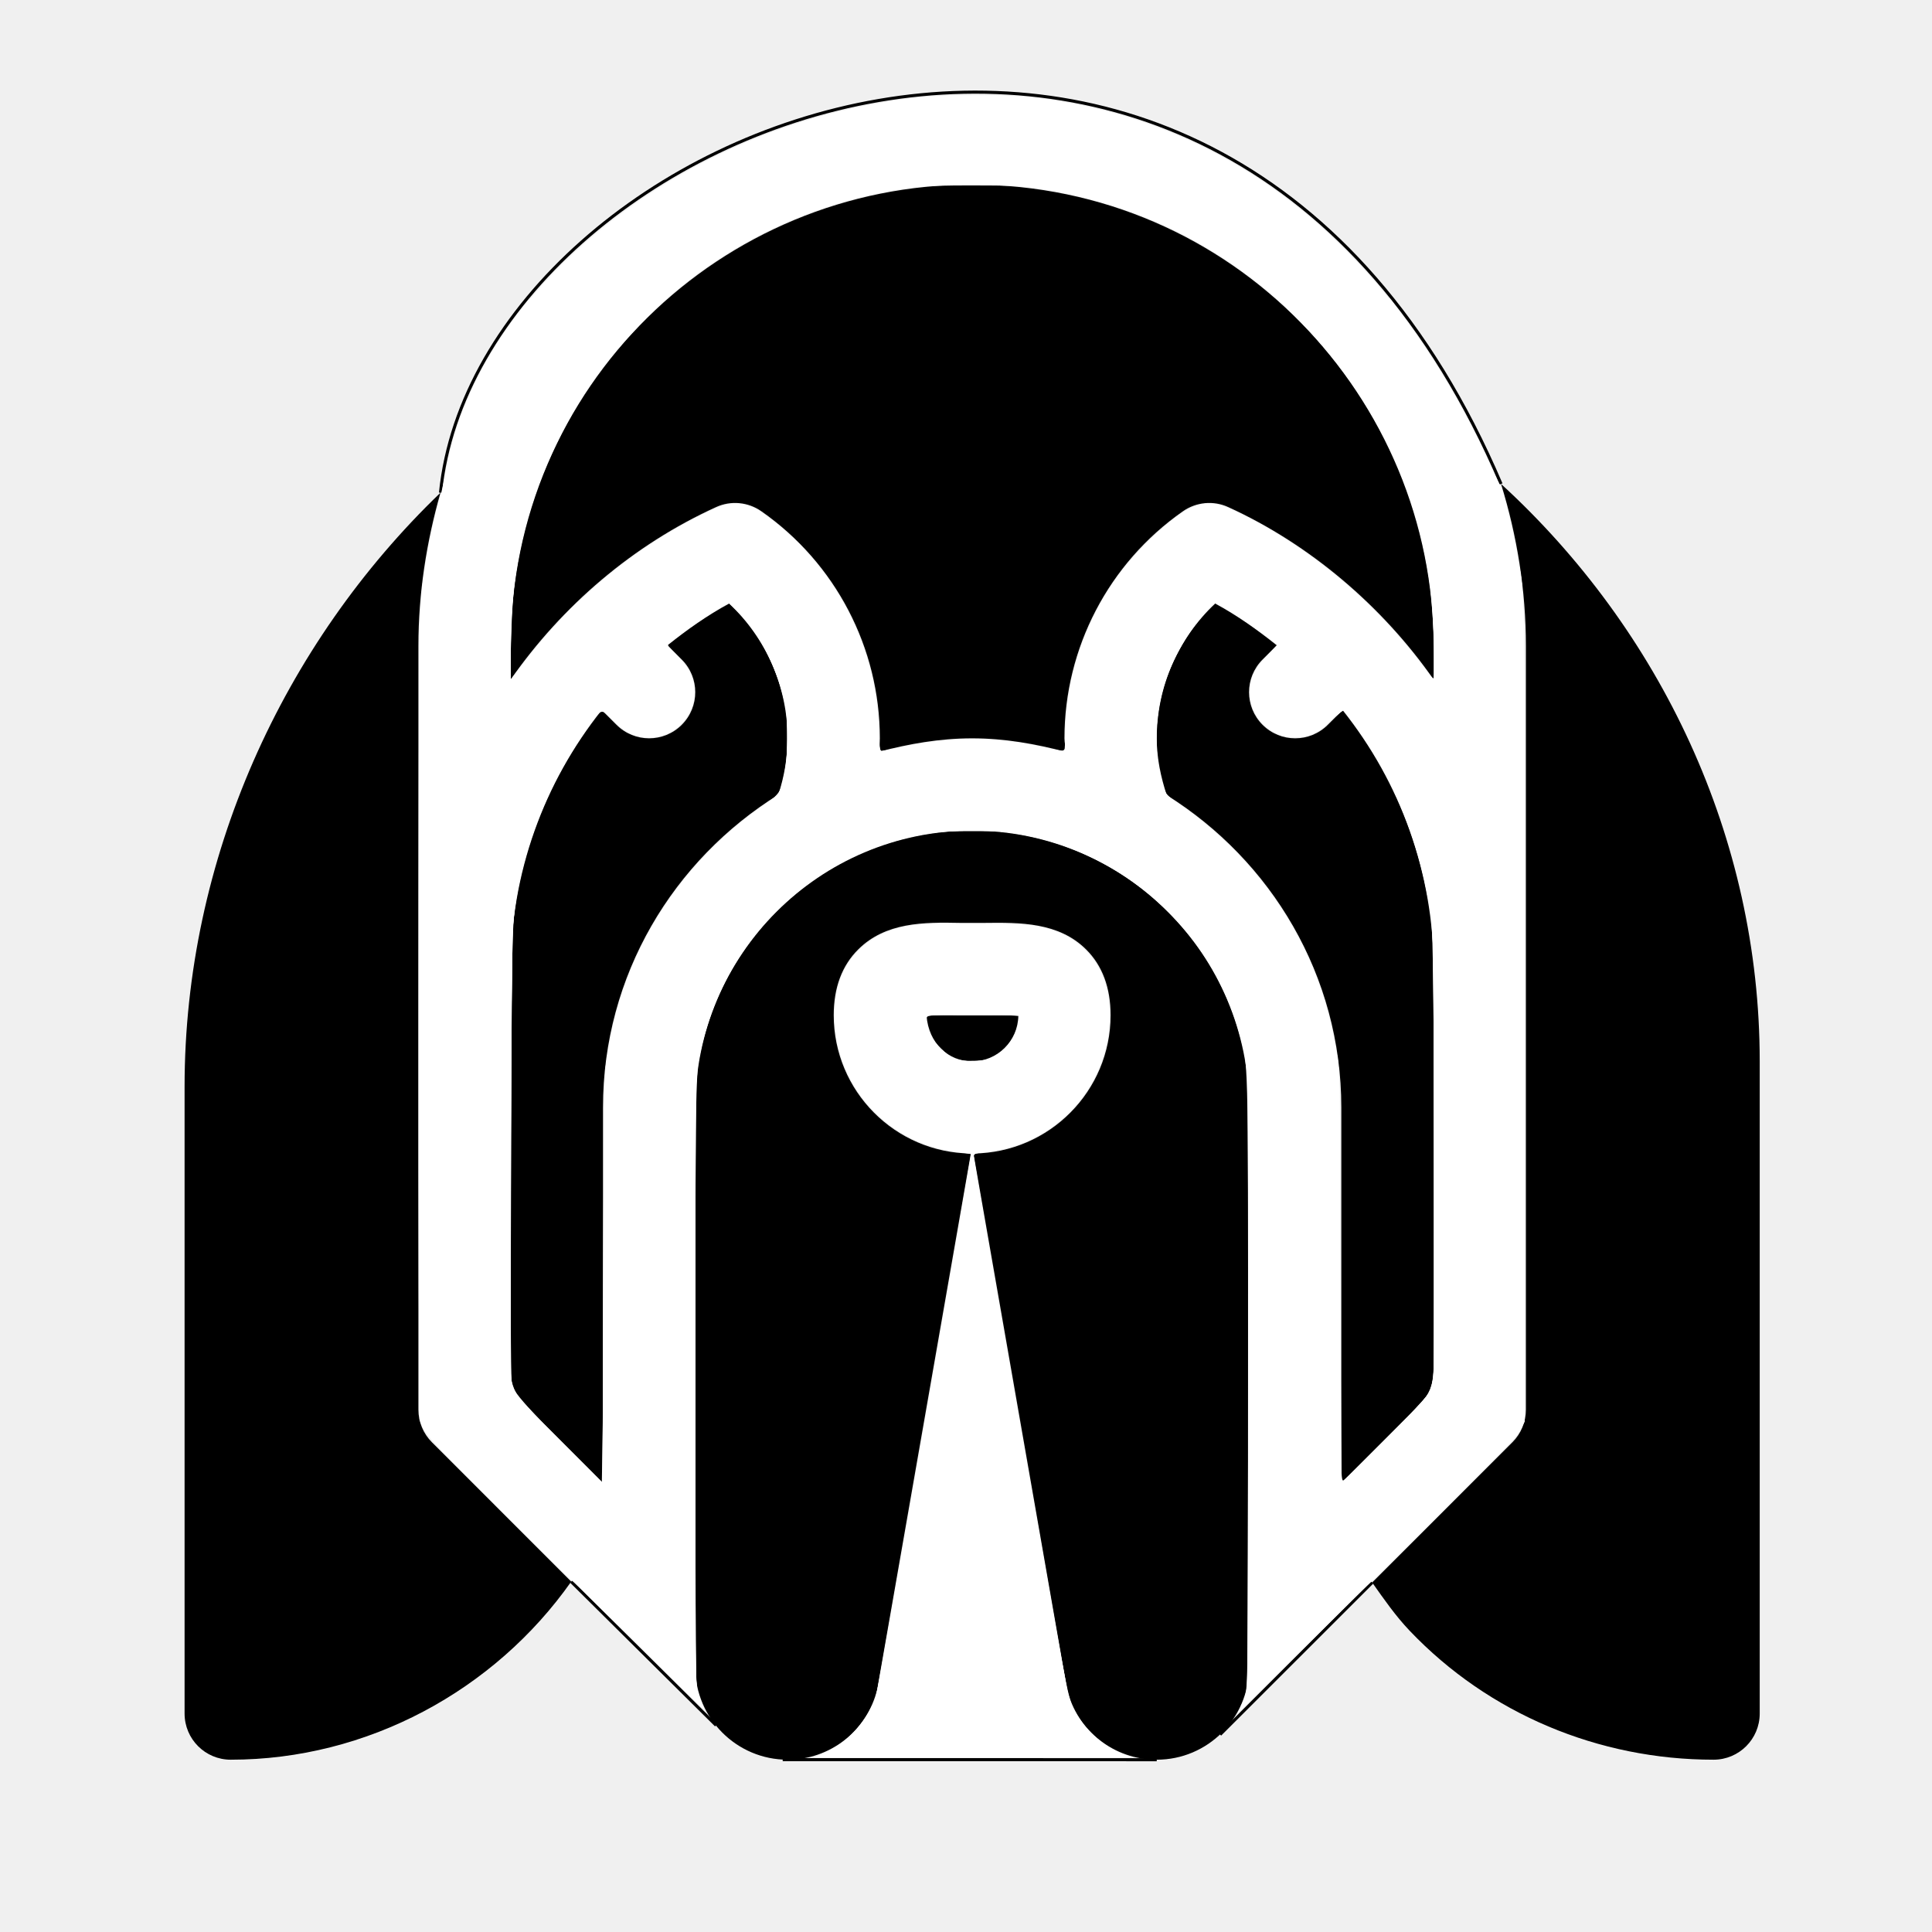
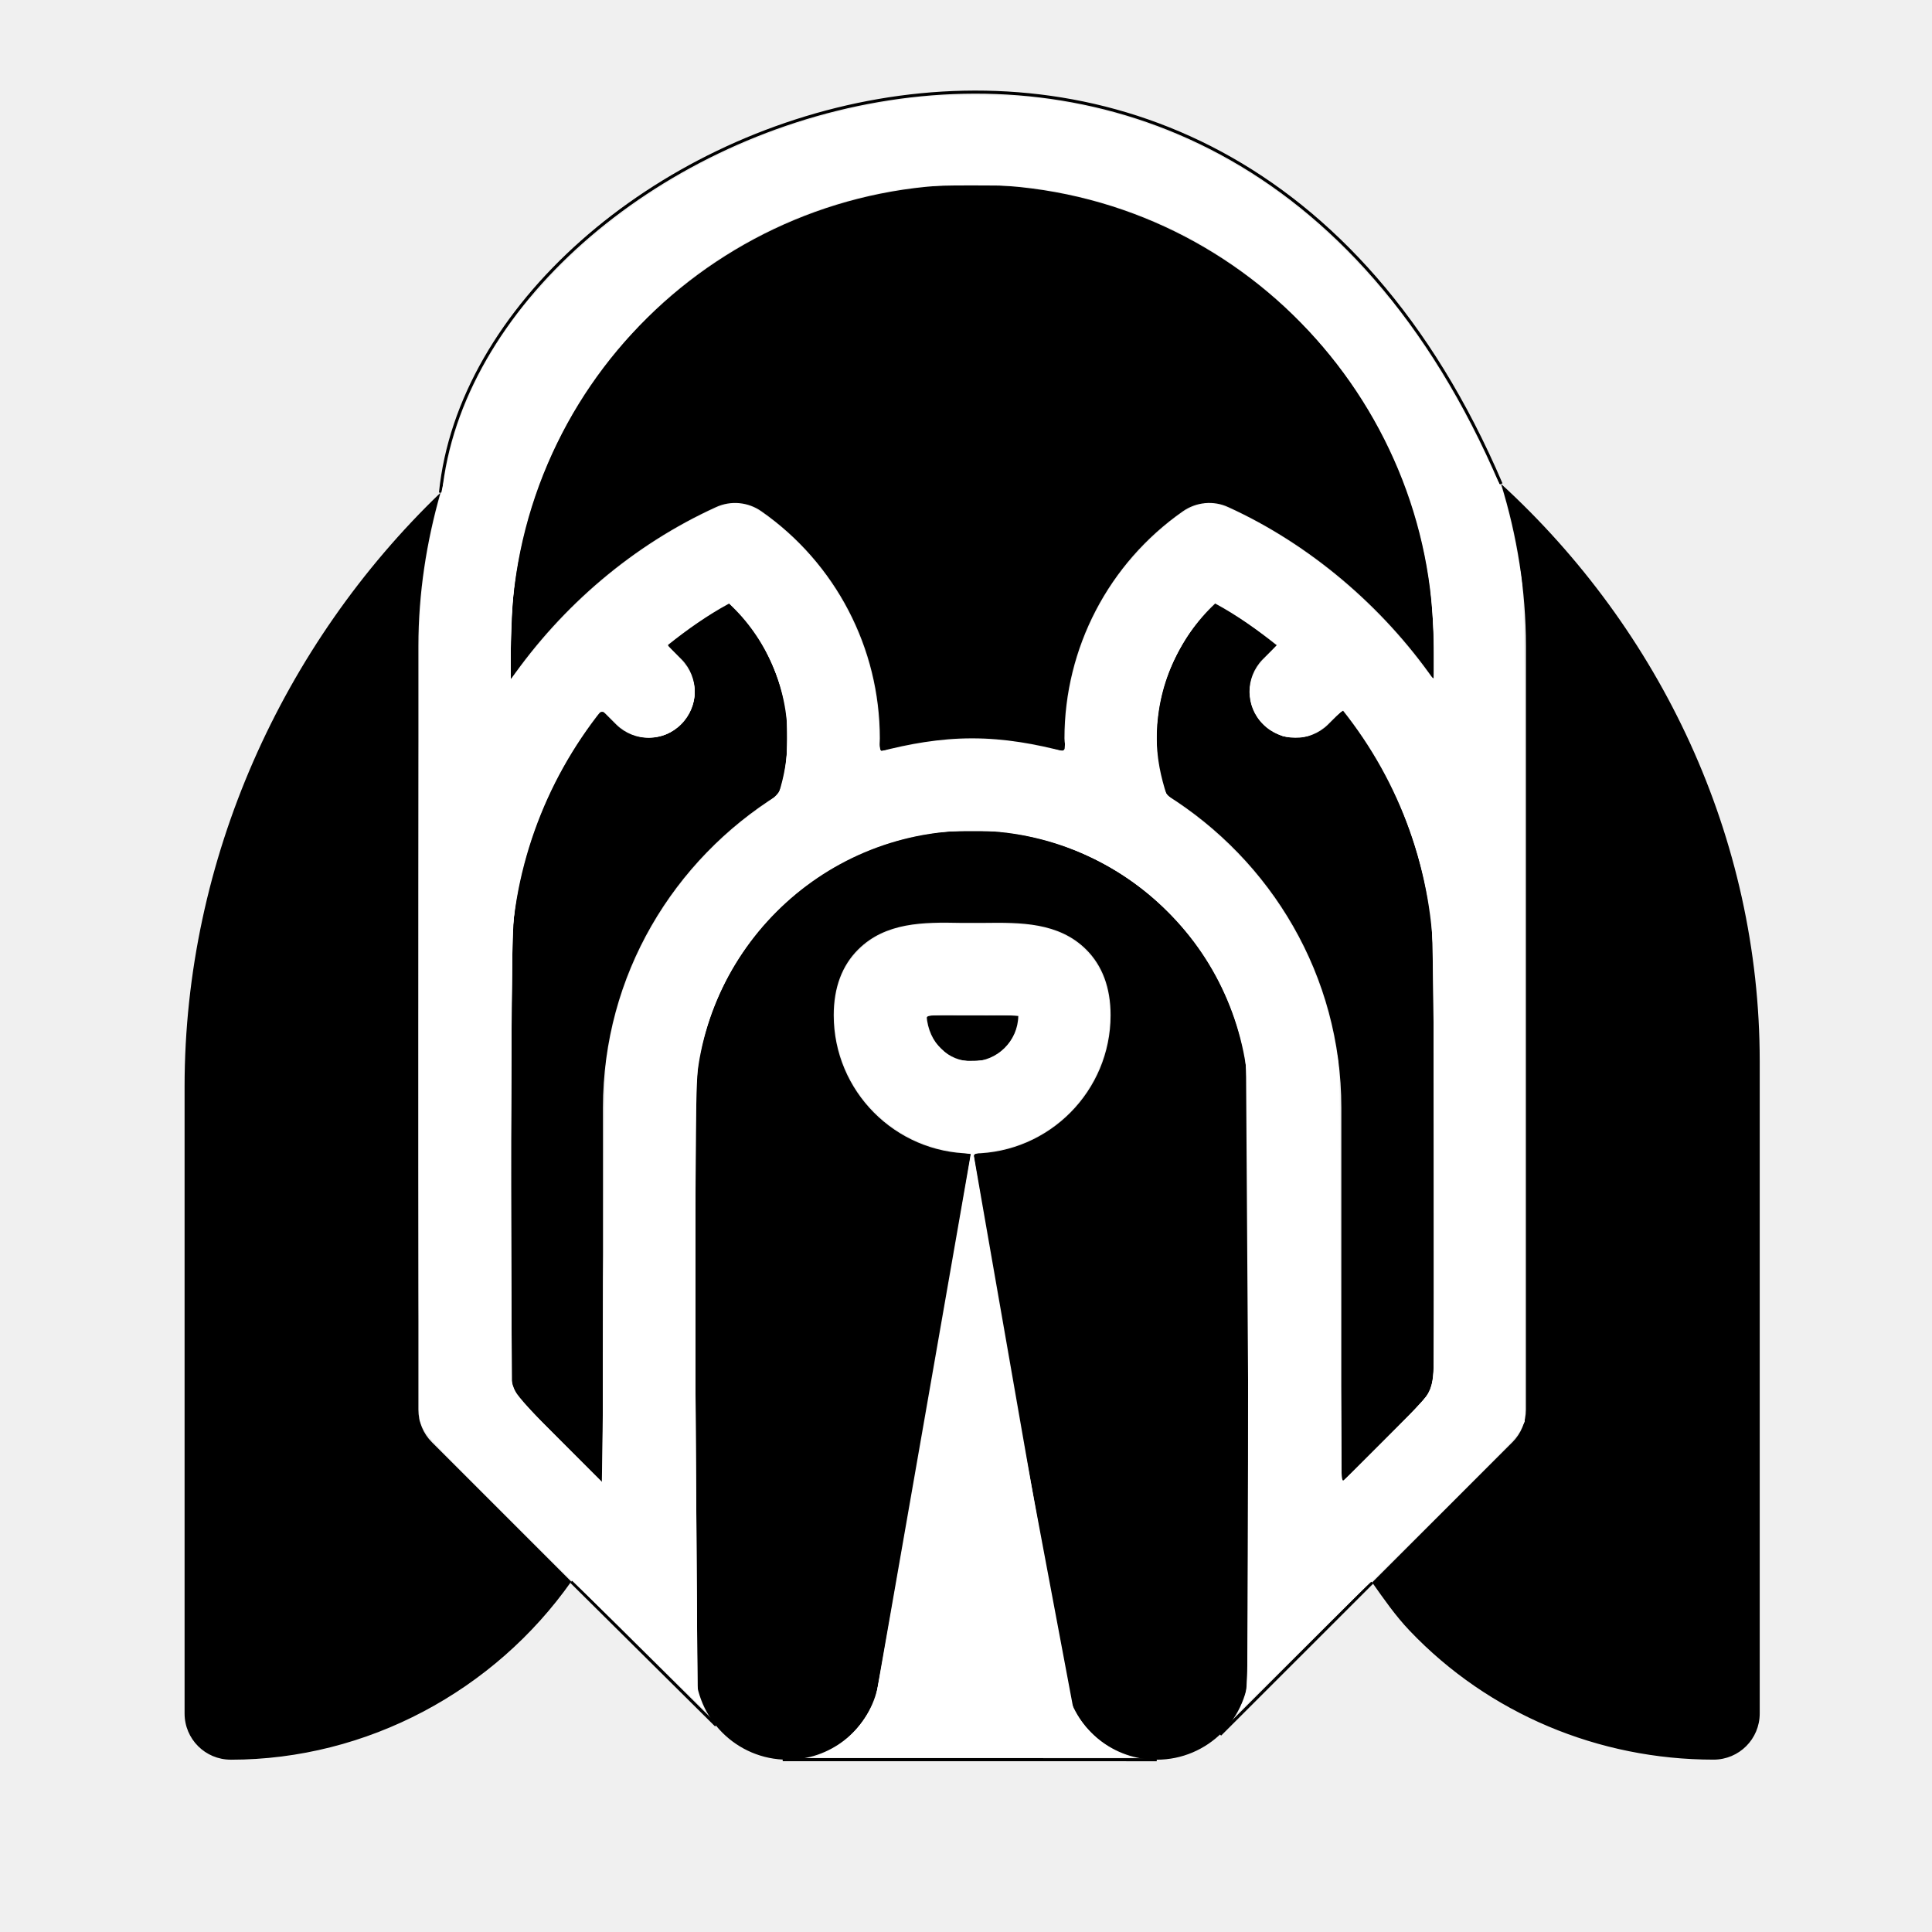
- <svg xmlns="http://www.w3.org/2000/svg" version="1.1" viewBox="-60 -60 628 628" enable-background="new 0 0 500 500" id="Capa_1">
-   <defs id="defs1012" />
-   <g id="g1007">
-     <path id="path993" d="m436 149.994v248.211c0 3.984-1.582 7.793-4.395 10.605l-45.582 45.582c3.81 5.387 7.557 10.818 12.198 15.692 25.737 27.026 61.469 41.909 98.778 41.909 8.291 0 15-6.709 15-15v-212c0-72.854-32.287-140.217-84.08-187.683 5.219 16.844 8.081 34.558 8.081 52.684z" />
-     <path id="path995" d="m15 511.994c44.394 0 85.728-22.46 110.678-57.891l-45.283-45.293c-2.813-2.812-4.395-6.621-4.395-10.605v-248.211c0-17.225 2.635-33.906 7.181-49.838-51.253 49.265-83.181 119.097-83.181 193.055v203.782c0 8.292 6.709 15.001 15 15.001z" />
-     <path id="path997" d="m140.395 175.599-4.788-4.788c-18.769 23.5-29.607 53.051-29.607 84.183v130.789c0 3.984 1.582 7.793 4.395 10.605l25.605 25.613v-122.007c0-43 22.927-80.491 57.008-101.682 1.89-5.887 2.992-12.019 2.992-18.318 0-16.699-6.973-32.534-18.999-43.799-7.185 3.876-13.753 8.558-20.017 13.572l4.622 4.622c5.859 5.859 5.859 15.352 0 21.211s-15.352 5.858-21.211-.001z" />
-     <path id="path999" d="m401.605 396.388c2.813-2.813 4.395-6.621 4.395-10.605v-130.789c0-31.132-10.838-60.683-29.606-84.183l-4.788 4.788c-5.859 5.859-15.352 5.859-21.211 0s-5.859-15.352 0-21.211l4.622-4.622c-6.264-5.013-12.832-9.695-20.017-13.572-12.027 11.265-19 27.1-19 43.8 0 6.432 1.335 12.552 3.243 18.455 33.946 21.22 56.757 58.647 56.757 101.545v122z" />
-     <path id="path1001" d="m406 149.994c0-80.519-65.2-149.876-149.998-149.988-81.477-.108-150.002 65.419-150.002 149.988v10.882c16.756-24.016 39.868-43.802 66.724-56.028 4.819-2.227 10.474-1.685 14.795 1.362 24.096 16.831 38.481 44.414 38.481 73.784 0 1.469-.251 2.9-.32 4.36 9.743-2.562 19.785-4.36 30.32-4.36 10.605 0 20.707 1.824 30.509 4.42-.073-1.498-.509-2.908-.509-4.42 0-29.37 14.385-56.953 38.481-73.784 4.336-3.047 10.005-3.589 14.795-1.362 26.404 12.019 50.114 32.219 66.724 56.028z" />
-     <path id="path1003" d="m260.087 270.049h-8.174c-3.311-.059-7.866-.129-10.723.179.688 8.877 7.075 14.766 14.81 14.766 8.188 0 14.854-6.592 15-14.736-2.812-.352-7.529-.224-10.913-.209z" />
-     <path id="path1005" d="m316 511.994c16.538 0 30-13.462 30-30v-182c0-49.629-40.371-90-90-90s-90 40.371-90 90v182c0 16.538 13.462 30 30 30 13.608 0 25.767-9.126 29.15-22.896l30.425-174.147c-24.617-.236-44.575-20.288-44.575-44.957 0-8.936 2.681-16.143 7.969-21.387 8.892-8.833 21.211-8.877 33.179-8.628h7.705c11.807-.146 24.287-.205 33.179 8.628 5.288 5.244 7.969 12.451 7.969 21.387 0 24.67-19.958 44.722-44.575 44.958l30.425 174.147c3.251 13.476 15.248 22.895 29.149 22.895z" />
+ <svg xmlns="http://www.w3.org/2000/svg" viewBox="-60 -60 628 628">
+   <path d="M436 149.994v248.2c0 3.984-1.582 7.793-4.395 10.605l-45.582 45.582c3.8 5.387 7.557 10.818 12.198 15.692 25.737 27.026 61.47 41.9 98.778 41.9 8.3 0 15-6.7 15-15v-212c0-72.854-32.287-140.217-84.08-187.683 5.22 16.844 8.08 34.558 8.08 52.684zm-421 362c44.394 0 85.728-22.46 110.678-57.9L80.395 408.8C77.582 405.998 76 402.2 76 398.205v-248.2c0-17.225 2.635-33.906 7.18-49.838C31.928 149.42 0 219.253 0 293.2v203.782c0 8.292 6.7 15 15 15zM140.395 175.6l-4.788-4.788c-18.77 23.5-29.607 53.05-29.607 84.183v130.8c0 3.984 1.582 7.793 4.395 10.605L136 422V299.994c0-43 22.927-80.5 57.008-101.682 1.9-5.887 2.992-12.02 2.992-18.318 0-16.7-6.973-32.534-19-43.8-7.185 3.876-13.753 8.558-20.017 13.572l4.622 4.622a15 15 0 0 1-21.211 21.21zm261.2 220.788A14.99 14.99 0 0 0 406 385.783v-130.8c0-31.132-10.838-60.683-29.606-84.183l-4.788 4.788a15 15 0 0 1-21.211-21.211l4.622-4.622c-6.264-5.013-12.832-9.695-20.017-13.572-12.027 11.265-19 27.1-19 43.8 0 6.432 1.335 12.552 3.243 18.455C353.2 219.67 376 257.096 376 299.994v122zM406 149.994C406 69.475 340.8.118 256.002.006 174.525-.102 106 65.425 106 149.994v10.882c16.756-24.016 39.868-43.802 66.724-56.028 4.82-2.227 10.474-1.685 14.795 1.362 24.096 16.83 38.48 44.414 38.48 73.784 0 1.47-.25 2.9-.32 4.36 9.743-2.562 19.785-4.36 30.32-4.36 10.605 0 20.707 1.824 30.5 4.42-.073-1.498-.5-2.908-.5-4.42 0-29.37 14.385-56.953 38.48-73.784 4.336-3.047 10.005-3.6 14.795-1.362 26.404 12.02 50.114 32.22 66.724 56.028zM260.087 270.05h-8.174c-3.3-.06-7.866-.13-10.723.18.688 8.877 7.075 14.766 14.8 14.766 8.188 0 14.854-6.592 15-14.736-2.812-.352-7.53-.224-10.913-.2zM316 511.994c16.538 0 30-13.462 30-30v-182c0-49.63-40.37-90-90-90s-90 40.37-90 90v182c0 16.538 13.462 30 30 30 13.608 0 25.767-9.126 29.15-22.896l30.425-174.147C230.958 314.715 211 294.663 211 269.994c0-8.936 2.68-16.143 7.97-21.387 8.892-8.833 21.2-8.877 33.18-8.628h7.705c11.807-.146 24.287-.205 33.18 8.628 5.288 5.244 7.97 12.45 7.97 21.387 0 24.67-19.958 44.722-44.575 44.958L286.85 489.1c3.25 13.476 15.248 22.895 29.15 22.895z" />
+   <path d="M83.18 100.156C95.287-20.224 335.786-118.45 427.92 97.3M125.678 454.103l47.103 46.715m213.242-46.426l-49.447 49.42m-142.156 8.165l121.58.017" fill="none" stroke="#000" />
+   <g fill="#fff">
+     <path d="M124.172 451.444L79.08 405.9c-2-3.12-2.06-6.616-2.062-137.17-.001-141.103.078-143.735 4.83-160.984.92-3.34 2.636-10.604 3.814-16.14 7.838-36.85 34.16-70.005 74.385-93.7 55.462-32.658 123.226-35.57 175.283-7.532C356.67 1.9 381.122 23.27 396.076 43.5c13.807 18.688 30.16 49.292 33.822 63.3 5.194 19.865 5.034 15.278 5.47 157.13l-.25 137.024c-.837 4.563-2.07 5.865-50.146 52.97L345.47 492.64l.288-102.42c.282-100.192.24-102.623-1.9-111.68-7.783-32.8-33.683-58.588-66.757-66.443-12.213-2.9-30.954-2.927-42.138-.06-17.603 4.514-31.078 12.1-43.2 24.353-12.34 12.46-20.678 27.865-24.124 44.563-1.866 9.04-1.998 16.134-2 108.08l1.083 101.3c.604 1.587.964 3.014.8 3.17s-19.66-18.764-43.33-42.046zm12.6-95.563c0-72.83.217-76.058 6.306-93.962 7.857-23.1 25.334-46.307 44.416-58.977 6.68-4.436 7.756-6.863 8.68-19.596 1.092-15.058-4.305-31.23-14.194-42.536l-4.85-5.546-3.9 2.34c-6.722 4.036-16.112 11.007-16.144 11.987-.017.516 1.623 2.77 3.645 5.007 4.998 5.532 5.896 10.723 2.848 16.468-2.786 5.252-7.043 8-12.363 8-4.682 0-7.392-1.282-12.124-5.732l-3.552-3.34-2.647 3.202c-8.64 10.455-19.414 33.186-24.046 50.738-2.347 8.9-2.392 10.324-2.76 86.95l.275 80.5c.632 2.52 27.766 31.064 29.528 31.064.486 0 .883-29.96.883-66.576zm269.363 33.62c1.198-6.126.8-136.982-.44-148.187-2.73-24.473-13.514-52.248-26.033-67.04l-3.614-4.27-4.253 4.123c-9.782 9.482-24.733 4.143-24.733-8.833 0-5.028 1.312-7.824 6.133-13.064l2.603-2.83-5.702-4.192c-3.136-2.306-7.933-5.492-10.66-7.08l-4.957-2.888-4.378 5.106c-5.238 6.1-11.12 17.823-13.013 25.92-1.765 7.543-1.774 18.033-.024 26.153 1.325 6.147 1.645 6.585 7.95 10.888 8.28 5.65 21.484 18.88 28.553 28.608 8.957 12.326 15.628 27.673 19.72 45.367 1.626 7.03 1.907 16.385 2.307 76.834l.456 68.828 14.7-14.92c11.227-11.403 14.857-15.77 15.395-18.524zm-170.96-206.803c10.417-2.3 31.002-2.302 41.237-.022 4.295.957 8.378 1.737 9.073 1.734.854-.004 1.336-2.863 1.483-8.807.593-23.83 14.33-50.697 33.438-65.4 8.877-6.83 13.1-7.325 22.86-2.67 18.57 8.862 43.554 29.28 56.334 46.04 3.088 4.05 5.98 7.36 6.425 7.36 2.475 0-.105-30.2-3.973-46.5-12.596-53.074-54.1-95.6-107.183-109.797-28.467-7.618-64.443-6.06-90.85 3.93-35.548 13.452-65.384 39.82-82.013 72.482-10.45 20.527-15.067 39.058-15.776 63.336l-.5 17.08 2.977-3.707c18.146-22.597 35.698-37.6 56.65-48.42 11.8-6.1 15.862-6.4 22.894-1.75 7.07 4.683 19.115 17.787 24.142 26.265 7.824 13.196 12.977 30.713 12.977 44.113 0 3.547.45 6.45.998 6.45s4.512-.773 8.807-1.717zm-29.28 327.882c2.386-.878 6.06-2.82 7.924-4.2 4.824-3.54 9.516-10.182 11.05-15.64.628-2.233 30.94-175.5 30.738-175.7-.067-.067-1.837-.3-3.935-.54-17.983-1.98-33.035-14.204-38.377-31.168-1.554-4.936-1.923-7.565-1.9-13.57.024-6.52.693-9.714 3.042-14.508 2.076-4.237 7.084-9.17 11.456-11.288 7.13-3.45 11.515-3.954 32.52-3.728 14.282.153 16.302.25 19.344.938 6.983 1.578 11.056 3.704 15.3 7.983 5.88 5.944 8.42 14.263 7.52 24.637-1.523 17.54-13.214 32.558-29.876 38.378-3.33 1.163-7.582 2.062-11.898 2.514-1.855.195-2.36.382-2.36.88 0 1.294 30.218 173.548 30.8 175.52 2.438 8.392 9.622 15.997 18.083 19.143l2.264.842-51.516-.007-50.162-.505zm56.676-226.95c4.603-2.266 7.88-6.855 8.474-11.862l.213-1.797h-30.364l.248 1.604c.574 3.706 1.807 6.384 4.07 8.84 3.12 3.386 6.42 4.694 11.45 4.54 2.987-.092 3.758-.264 5.9-1.324z" />
+     <path d="M342.492 496.682c0-.162.4-1.103.9-2.09s1.222-2.808 1.604-4.045c.666-2.158.694-6.24.694-101.883l-.676-103.406c-5.248-29.285-23.063-53.227-49.14-66.042-8.546-4.2-15.497-6.474-25.067-8.202-4.188-.756-5.95-.856-14.938-.845-10.892.014-13.673.308-21.512 2.28-15.612 3.925-29.476 11.613-41.09 22.787-14 13.47-23.193 31.322-26.533 51.53-.65 3.938-.686 9.206-.686 102.276l.666 100.466c.366 1.287 1.007 3.137 1.425 4.1s.707 1.822.644 1.885-9.65-9.3-21.3-20.81l-21.508-20.926c-.177 0-10.883-10.572-23.8-23.493-25.652-25.68-24.99-24.905-25.806-30.183-.234-1.51-.317-49.22-.23-131.628L78.12 124.5c1.264-8.46 4.664-23.482 5.426-23.975.177-.114.44-1.227.585-2.472.57-4.9 2.57-13.675 4.318-18.97 4.36-13.197 11.44-26.218 20.856-38.367l2.78-3.588 44.363-.026-6.173 6.133c-12.277 12.197-20.66 23.664-28.213 38.6-11.572 22.872-16.686 46.14-16.134 73.405l.118 5.85 3.264-4.34c16.178-21.512 36.487-38.472 59.672-49.83 6.047-2.963 8.813-3.658 12.123-3.046 3.148.582 4.882 1.468 9.115 4.66 21.734 16.385 34.86 42.1 35.466 69.482.073 3.29.2 6.058.306 6.154s2.952-.423 6.348-1.152c17.864-3.836 31.718-3.72 49.27.413 2.344.552 4.385.882 4.534.733s.225-2.26.168-4.7c-.376-16.2 5.556-35.334 15.508-50.02 4.55-6.713 12.594-15.222 19.348-20.465 5.804-4.504 9.648-5.903 14.012-5.096 4.07.752 14.893 6.263 24.214 12.33 16.185 10.534 31.416 24.76 42.863 40.04 1.897 2.532 3.603 4.613 3.8 4.623.517.03-.03-20.484-.713-26.718-3.83-34.982-19.267-66.67-44.66-91.673l-5.46-5.378h36.574l4.18 5.567c10.757 14.326 21.25 32.318 28.997 49.723 1.2 2.698 2.344 5.012 2.54 5.14.854.562 4.394 14.905 5.905 23.92 2.267 13.533 2.112 2.624 2.112 147.942v132.47l-1.106 2.453c-1.028 2.28-2.758 4.11-24.698 26.126L385.93 453.93c-.107-.107-9.925 9.535-21.817 21.426l-21.623 21.326zM136.917 286.388c2.047-14.98 5.525-26.533 11.766-39.08 9.73-19.56 23.75-35.1 43.536-48.288 2.63-1.752 4.7-17.41 3.508-26.423-1.754-13.16-7.895-25.93-16.57-34.46l-2.234-2.197-3.36 1.968c-4.128 2.418-9.5 6.09-13.647 9.313l-3.117 2.428 3.203 3.403c4.79 5.09 6.48 9.384 5.587 14.193-1.686 9.066-10.64 14.58-19.065 11.743-2.973-1-3.94-1.674-7.7-5.356-1.69-1.655-3.255-2.898-3.476-2.76-.713.44-6.06 7.99-9.138 12.907-11.172 17.836-18.55 40.11-19.616 59.21-.185 3.32-.45 37.118-.59 75.103l.374 71.487c.345 1.332 1 3.03 1.432 3.774s6.934 7.51 14.427 15.04l13.623 13.688.218-65.58.837-70.1zm252.805 122.185c7.587-7.623 13.856-14.235 14.4-15.2 2.302-4.007 2.184.502 2.035-77.614-.148-77.9-.03-73.56-2.358-85.713C400 210.12 391.705 191.04 380 175.2l-3.298-4.377c-.13-.13-1.773 1.246-3.652 3.057-2.44 2.35-4.14 3.636-5.95 4.493-2.294 1.087-2.87 1.2-6.126 1.2-3.283 0-3.806-.105-6.057-1.213-4.97-2.446-8.2-7.047-8.568-12.204-.357-4.992 1.077-8.295 5.666-13.048l3.324-3.443-3.69-2.825c-4.15-3.178-10.695-7.558-14.33-9.592l-2.423-1.355-.962.894c-1.76 1.636-6.656 7.653-8.32 10.227-8.67 13.4-11.827 30.307-8.383 44.877 1.54 6.516 1.473 6.407 5.652 9.224 11.606 7.826 23.113 19.12 31.117 30.54 11.045 15.758 17.34 31.5 20.678 51.704.804 4.868.81 5.428.928 71.8l.4 66.895c.156 0 6.327-6.07 13.713-13.492z" />
+     <path d="M342.606 496.413l1.443-3.397 1.23-2.83.312-11.322c.172-6.227.254-51.657.183-100.956l-.13-89.633-.807-4.15c-3.605-18.546-12.176-34.906-25.025-47.77-14.453-14.47-33.845-23.8-54.015-25.992-8.032-.872-19.653-.382-27.282 1.15-37.46 7.527-65.805 37.318-71.78 75.44-.643 4.1-.68 9.77-.68 102.276l.666 100.277c.366 1.287 1.007 3.137 1.425 4.1s.703 1.825.635 1.893-9.653-9.297-21.3-20.81l-21.5-20.934c-.177 0-10.882-10.572-23.8-23.493-25.515-25.543-24.95-24.885-25.783-29.977-.502-3.067-.483-248.963.02-258.454.423-7.972 1.438-16.625 2.828-24.11 1.112-5.985 3.396-15.373 4.133-16.988.294-.645.73-2.53.966-4.19 2.895-20.287 12.14-40.172 27.395-58.926.345-.425 4.3-.515 22.564-.515h22.145l-5.802 5.755c-6.27 6.22-10.608 11.142-15.05 17.078-15.963 21.33-25.967 46.718-28.797 73.086-.32 2.978-.673 10.51-.785 16.736l-.204 11.322.948-1.132c.52-.623 2.44-3.073 4.264-5.445 15.48-20.13 35.688-36.73 57.94-47.597 6.057-2.958 8.828-3.653 12.133-3.042 3.152.583 4.882 1.468 9.143 4.68 14.577 10.99 25.51 26.448 31.266 44.204 2.565 7.914 3.844 15.553 4.228 25.253.245 6.187.272 6.35 1.04 6.182 15.274-3.32 19.076-3.816 29.283-3.816 9.153 0 13.9.525 23.627 2.617l6.266 1.306c.104 0 .286-3.184.406-7.076.575-18.745 6.643-36.074 17.903-51.133 3.795-5.076 12.884-14.178 17.73-17.757 5.384-3.976 9.103-5.222 13.24-4.437 6.028 1.144 21.402 9.818 33.484 18.89 12.57 9.44 24.743 21.598 33.703 33.667 1.805 2.43 3.41 4.427 3.565 4.434.41.02.345-12.355-.1-19.422-1.22-19.365-5.603-36.886-13.546-54.157-7.67-16.68-18.015-31.31-31.686-44.817l-5.444-5.378h36.574l4.18 5.567c10.757 14.326 21.25 32.318 28.997 49.723 1.2 2.698 2.34 5 2.534 5.137.875.577 4.368 14.713 5.91 23.923 2.267 13.533 2.112 2.624 2.112 147.942v132.47l-1.106 2.453c-1.028 2.28-2.758 4.11-24.698 26.126L385.93 453.93c-.107-.107-9.947 9.535-21.866 21.427l-21.46 21.055zm-205.673-210.18c2.68-19.787 8.73-36.06 19.3-51.926 8.803-13.202 19.468-23.982 32.646-32.997 2.18-1.49 4.158-3.083 4.396-3.538s.91-2.865 1.5-5.356c.977-4.186 1.058-5.13 1.07-12.454.012-6.857-.1-8.447-.837-11.794-2.628-11.958-8.318-22.687-16.03-30.22l-2.055-2.008-3.358 1.967c-4.127 2.418-9.5 6.09-13.646 9.312l-3.117 2.428 3.203 3.403c1.762 1.872 3.636 4.287 4.165 5.368 2.93 5.988 1.84 12.173-3.002 17.046-2.66 2.676-5.382 3.91-9.293 4.21-4.82.37-8.39-1.287-13.17-6.112-1.552-1.566-2.94-2.847-3.087-2.847-.446 0-5.448 6.854-8.592 11.773-11.797 18.46-19.343 40.954-20.423 60.878-.553 10.207-.93 142.564-.413 145.276.83 4.362 1.226 4.85 15.866 19.572l13.81 13.886.218-65.6.852-70.274zm267.612 106.313c.667-1.37 1.182-3.254 1.413-5.164.54-4.47.168-141.436-.398-146.093-2.598-21.4-9.28-40.75-19.947-57.774-2.44-3.895-7.6-11.26-8.814-12.582-.186-.202-1.75 1.03-3.74 2.952-2.445 2.357-4.146 3.642-5.955 4.5-2.294 1.087-2.87 1.2-6.126 1.2-3.283 0-3.806-.105-6.057-1.213-4.97-2.446-8.2-7.047-8.568-12.204-.357-4.992 1.077-8.295 5.667-13.05l3.326-3.445-4.257-3.206c-4.735-3.566-10.16-7.19-13.85-9.255l-2.433-1.36-2.253 2.43c-8.26 8.9-14.01 20.41-15.845 31.68-1.504 9.24-.972 17.722 1.638 26.164l.72 2.33 4.507 3.13c12.253 8.507 23.856 20.183 31.69 31.888 10.488 15.673 16.18 30.303 19.418 49.9.804 4.868.81 5.425.92 71.33l.32 66.99c.145.392 4.422-3.675 13.892-13.21 11.237-11.313 13.87-14.16 14.732-15.933z" />
+     <path d="M147.176 474.562l-69.52-70.275-1.28-2.67V270.054l.703-137.435c1.108-9.262 2.638-17.596 4.657-25.372 1.026-3.952 2.326-9.64 2.887-12.637s1.645-7.738 2.407-10.534c14-51.393 69.53-96.84 133.987-109.66 13.764-2.737 21.503-3.473 36.294-3.45 14.398.022 21.788.72 33.892 3.203 55.912 11.47 101.075 50 130.32 111.213l5.73 11.754c1.247 2.317 4.485 15.053 5.902 23.208 2.48 14.28 2.424 10.815 2.424 149.975v131.83l-1.256 2.402c-.836 1.598-9.14 10.274-24.818 25.93L343.7 495.11c-.074-.074.34-1.658.918-3.52 1.032-3.316 1.053-5.36 1.07-102.8.018-108.54.17-102.763-3.015-113.783-4.44-15.358-12.5-28.54-24.506-40.082-24.292-23.353-59.045-31.086-91.264-20.307-27.055 9.05-49.123 32.015-57.338 59.668-3.725 12.54-3.5 5.44-3.5 115.066v98.74l1.228 3.398c.675 1.87 1.155 3.47 1.067 3.558s-9.6-9.127-21.16-20.477zm-10.863-134.756c.133-52.453.232-54.564 3.133-66.816 6.705-28.325 22.95-52.372 47.33-70.07 6.74-4.9 6.832-5.017 8.208-11.045 1.075-4.7 1.22-18.392.242-22.963-1.85-8.66-5.892-17.978-10.518-24.253-2.957-4.012-7.122-8.57-7.828-8.57-.834 0-10.585 6.295-15.483 9.995l-4.645 3.5 3.42 3.695c2.322 2.508 3.788 4.668 4.565 6.724 4.456 11.8-7.854 23.395-19.63 18.5-.946-.394-3.423-2.316-5.505-4.27-4.544-4.268-3.942-4.54-10.066 4.527-9.257 13.704-15.68 27.833-19.5 42.917-3.813 15.013-3.63 10.613-3.883 93.212l-.23 74.455 1.5 2.804c1.007 1.87 5.953 7.367 14.852 16.504l13.343 13.7.285-17.038.408-65.508zm254.5 67.797c7.402-7.53 13.233-13.9 13.8-15.112s1.158-4.003 1.374-6.617c.437-5.292.395-80.45-.067-119.555-.3-24.632-.42-27.505-1.5-33.358-3.908-21.348-11.8-40.23-23.66-56.684l-3.96-5.436c-.104-.114-2.048 1.42-4.32 3.4-5 4.368-6.84 5.226-11.412 5.3-6.657.1-12.247-4.15-14.164-10.743-1.6-5.535-.15-10.07 5.052-15.7l3.276-3.55-4.67-3.443c-5.495-4.052-10.187-7.198-13.346-8.948l-2.273-1.26-1.9 1.835c-5.866 5.633-12.37 16.888-14.88 25.758-3.138 11.076-3.03 22.994.304 33.3.4 1.268 1.693 2.5 4.923 4.76 29.052 20.26 47.46 50.542 51.548 84.792.368 3.088.615 25.776.7 63.514l.307 65.25c.175 6.04.26 6.502 1.126 6.04.515-.276 6.702-6.366 13.748-13.534zM232.517 183.018c15.883-3.483 31.035-3.483 46.918 0 7.565 1.66 6.963 2.06 6.967-4.63.014-25.212 12.327-50.77 32.513-67.5 6.676-5.53 9.78-7.04 14.364-6.998 3.272.03 4.032.3 11.658 4.14 22.38 11.264 42.034 28.12 59.493 51.017.777 1.018 1.603 1.666 1.836 1.44.62-.602-.67-25.844-1.654-32.4-6.814-45.43-34.55-85.866-74.706-108.913-15.458-8.872-33.158-14.916-52.582-17.955-4.88-.764-9.308-.96-21.616-.95-16.547.01-20.58.403-33.278 3.248C164.413 16.5 118.874 63.9 108.395 122.2c-1.755 9.763-2.398 17.657-2.37 29.1l.023 9.607 1.443-1.852c7.438-9.546 11.032-13.67 17.958-20.606 4.42-4.426 10.368-9.908 13.218-12.183 7.987-6.374 19.505-13.776 28.42-18.263 7.524-3.787 8.326-4.072 11.528-4.096 4.142-.03 6.787 1.042 11.714 4.75 20.615 15.52 33.93 40.678 35 66.126.34 8.08.537 9.34 1.462 9.34.375 0 2.952-.498 5.727-1.106zM207.5 509.997c6.487-2.696 12.44-8.35 15.62-14.84 2.153-4.4-.04 7.4 20.53-110.35l12.168-69.652-2.723-.417c-9.665-1.48-15.632-3.574-21.727-7.627-9.22-6.13-15.897-15.453-18.58-25.947-5.084-19.88 3.1-35.647 20.662-39.766 3.55-.833 6.635-.965 22.528-.965s18.977.132 22.528.965c10.773 2.528 17.962 9.127 21.045 19.316 1.562 5.162 1.3 15.17-.56 21.35-2.504 8.322-7.66 16.508-13.496 21.428-7.856 6.623-15.24 9.734-26.448 11.143-2.03.255-2.535.522-2.535 1.34 0 .562 6.853 40.228 15.23 88.147l17.1 90.995c3.1 6.466 9.095 12.167 15.623 14.88l3.03 1.26h-103zm56.075-226.755c4.063-2.38 6.812-6.473 7.514-11.185l.298-2-2.502-.057c-10.475-.238-22.72-.263-25.052-.05-3.2.292-3.275.456-1.954 4.904.648 2.18 1.562 3.565 3.87 5.86 3.64 3.62 5.432 4.284 11.077 4.096 3.556-.118 4.748-.395 6.75-1.567z" />
  </g>
-   <path id="path1577" d="M 83.181,100.156 C 95.287,-20.224 335.786,-118.451 427.919,97.31" style="fill:none;stroke:#000000;stroke-width:1px;stroke-linecap:butt;stroke-linejoin:miter;stroke-opacity:1" />
-   <path id="path1579" d="m 125.678,454.103 47.103,46.715" style="fill:none;stroke:#000000;stroke-width:1px;stroke-linecap:butt;stroke-linejoin:miter;stroke-opacity:1" />
-   <path id="path1581" d="m 386.023,454.392 -49.447,49.421" style="fill:none;stroke:#000000;stroke-width:1px;stroke-linecap:butt;stroke-linejoin:miter;stroke-opacity:1" />
-   <path id="path1583" d="M 194.419,511.977 316,511.994" style="fill:none;stroke:#000000;stroke-width:1px;stroke-linecap:butt;stroke-linejoin:miter;stroke-opacity:1" />
-   <path transform="translate(-60,-60)" id="path1585" d="m 184.172,511.444 c -23.668,-23.282 -43.959,-43.771 -45.093,-45.533 -2.009,-3.121 -2.061,-6.616 -2.062,-137.169 -7.8e-4,-141.103 0.078,-143.735 4.829,-160.984 0.92,-3.34 2.636,-10.604 3.814,-16.141 7.838,-36.85 34.161,-70.005 74.385,-93.691 55.462,-32.658 123.226,-35.57 175.283,-7.532 21.341,11.494 45.793,32.874 60.747,53.114 13.807,18.688 30.159,49.292 33.822,63.299 5.194,19.865 5.034,15.278 5.47,157.131 0.226,73.388 0.114,135.048 -0.249,137.024 -0.837,4.563 -2.07,5.865 -50.146,52.97 l -39.503,38.705 0.288,-102.421 c 0.282,-100.192 0.24,-102.623 -1.909,-111.681 -7.783,-32.81 -33.683,-58.588 -66.757,-66.443 -12.213,-2.901 -30.954,-2.927 -42.138,-0.059 -17.603,4.514 -31.078,12.11 -43.201,24.353 -12.339,12.461 -20.678,27.865 -24.124,44.563 -1.866,9.041 -1.998,16.134 -2.011,108.079 -0.009,64.838 0.36,99.388 1.083,101.29 0.604,1.587 0.964,3.014 0.801,3.171 -0.163,0.156 -19.661,-18.764 -43.329,-42.046 z m 12.609,-95.563 c 0,-72.829 0.217,-76.058 6.306,-93.962 7.857,-23.1 25.334,-46.307 44.416,-58.977 6.681,-4.436 7.756,-6.863 8.68,-19.596 1.092,-15.058 -4.305,-31.231 -14.194,-42.536 l -4.851,-5.546 -3.9,2.341 c -6.722,4.036 -16.112,11.007 -16.144,11.987 -0.017,0.516 1.623,2.769 3.645,5.007 4.998,5.532 5.896,10.723 2.848,16.468 -2.786,5.252 -7.043,8.01 -12.363,8.01 -4.682,0 -7.392,-1.282 -12.124,-5.732 l -3.552,-3.341 -2.647,3.202 c -8.641,10.455 -19.414,33.187 -24.046,50.738 -2.347,8.891 -2.392,10.324 -2.76,86.951 -0.206,42.851 -0.082,79.076 0.275,80.499 0.632,2.519 27.766,31.064 29.528,31.064 0.486,0 0.883,-29.959 0.883,-66.576 z m 269.363,33.619 c 1.198,-6.126 0.809,-136.982 -0.44,-148.187 -2.729,-24.473 -13.514,-52.248 -26.033,-67.04 l -3.614,-4.27 -4.253,4.123 c -9.782,9.482 -24.733,4.143 -24.733,-8.833 0,-5.028 1.312,-7.824 6.133,-13.064 l 2.603,-2.829 -5.702,-4.192 c -3.136,-2.306 -7.933,-5.492 -10.66,-7.08 l -4.957,-2.888 -4.378,5.106 c -5.238,6.109 -11.119,17.823 -13.013,25.921 -1.765,7.543 -1.774,18.033 -0.024,26.153 1.325,6.147 1.645,6.585 7.95,10.888 8.28,5.651 21.484,18.88 28.553,28.608 8.957,12.326 15.628,27.673 19.719,45.367 1.626,7.031 1.907,16.385 2.307,76.834 l 0.456,68.828 14.691,-14.921 c 11.227,-11.403 14.857,-15.771 15.395,-18.524 z M 295.185,242.696 c 10.417,-2.291 31.002,-2.302 41.237,-0.022 4.295,0.957 8.378,1.737 9.073,1.734 0.854,-0.004 1.336,-2.863 1.483,-8.807 0.593,-23.83 14.329,-50.697 33.438,-65.401 8.877,-6.831 13.109,-7.325 22.861,-2.671 18.569,8.862 43.554,29.281 56.334,46.039 3.088,4.049 5.979,7.361 6.425,7.361 2.475,0 -0.105,-30.2 -3.973,-46.499 -12.596,-53.074 -54.1,-95.591 -107.183,-109.797 -28.467,-7.618 -64.443,-6.061 -90.849,3.931 -35.548,13.452 -65.384,39.821 -82.013,72.482 -10.451,20.527 -15.067,39.058 -15.776,63.336 l -0.499,17.079 2.977,-3.707 c 18.146,-22.597 35.698,-37.6 56.649,-48.42 11.809,-6.099 15.862,-6.409 22.894,-1.751 7.07,4.683 19.115,17.787 24.142,26.265 7.824,13.196 12.977,30.713 12.977,44.113 0,3.547 0.449,6.45 0.998,6.45 0.549,0 4.512,-0.773 8.807,-1.717 z" style="fill:#ffffff;stroke-width:1.067" />
-   <path transform="translate(-60,-60)" id="path1587" d="m 265.904,570.58 c 2.386,-0.878 6.061,-2.821 7.924,-4.189 4.824,-3.541 9.516,-10.182 11.05,-15.639 0.628,-2.233 30.94,-175.489 30.738,-175.691 -0.067,-0.067 -1.837,-0.31 -3.935,-0.541 -17.983,-1.979 -33.035,-14.204 -38.377,-31.168 -1.554,-4.936 -1.923,-7.565 -1.901,-13.57 0.024,-6.521 0.693,-9.714 3.042,-14.508 2.076,-4.237 7.084,-9.171 11.456,-11.288 7.129,-3.451 11.515,-3.954 32.521,-3.728 14.282,0.153 16.302,0.251 19.344,0.938 6.983,1.578 11.056,3.704 15.289,7.983 5.881,5.944 8.42,14.263 7.52,24.637 -1.523,17.54 -13.214,32.558 -29.876,38.378 -3.329,1.163 -7.582,2.062 -11.898,2.514 -1.855,0.195 -2.359,0.382 -2.359,0.879 0,1.294 30.218,173.548 30.791,175.52 2.438,8.392 9.622,15.997 18.083,19.143 l 2.264,0.842 -51.516,-0.007 c -43.118,-0.006 -51.295,-0.088 -50.162,-0.505 z m 56.676,-226.95 c 4.603,-2.266 7.881,-6.855 8.474,-11.862 l 0.213,-1.797 h -15.182 -15.182 l 0.248,1.604 c 0.574,3.706 1.807,6.384 4.069,8.839 3.121,3.386 6.42,4.694 11.45,4.54 2.987,-0.092 3.758,-0.264 5.91,-1.324 z" style="fill:#ffffff;stroke-width:0.377" />
-   <path transform="translate(-60,-60)" id="path1589" d="m 402.492,556.682 c 0,-0.162 0.41,-1.103 0.91,-2.091 0.501,-0.988 1.222,-2.808 1.604,-4.045 0.666,-2.158 0.694,-6.239 0.694,-101.883 0,-94.103 -0.037,-99.844 -0.676,-103.406 -5.248,-29.285 -23.063,-53.227 -49.141,-66.042 -8.546,-4.2 -15.497,-6.474 -25.067,-8.202 -4.188,-0.756 -5.951,-0.856 -14.938,-0.845 -10.892,0.014 -13.673,0.308 -21.512,2.279 -15.612,3.925 -29.476,11.613 -41.091,22.787 -14.001,13.469 -23.193,31.322 -26.533,51.531 -0.651,3.938 -0.686,9.206 -0.686,102.276 0,92.632 0.037,98.256 0.666,100.466 0.366,1.287 1.007,3.137 1.425,4.11 0.417,0.973 0.707,1.822 0.644,1.885 -0.063,0.063 -9.649,-9.301 -21.301,-20.811 -11.652,-11.509 -21.33,-20.926 -21.508,-20.926 -0.177,0 -10.883,-10.572 -23.79,-23.493 -25.652,-25.68 -24.989,-24.905 -25.806,-30.183 -0.234,-1.509 -0.317,-49.219 -0.231,-131.628 0.146,-139.012 0.037,-131.045 1.966,-143.951 1.264,-8.46 4.664,-23.482 5.426,-23.975 0.177,-0.114 0.44,-1.227 0.585,-2.472 0.569,-4.89 2.569,-13.675 4.318,-18.97 4.361,-13.197 11.439,-26.218 20.856,-38.367 l 2.781,-3.588 22.182,-0.013 22.182,-0.013 -6.173,6.133 c -12.277,12.197 -20.661,23.664 -28.213,38.59 -11.572,22.872 -16.686,46.139 -16.134,73.405 l 0.118,5.85 3.264,-4.34 c 16.178,-21.512 36.487,-38.472 59.672,-49.831 6.047,-2.963 8.813,-3.658 12.123,-3.046 3.148,0.582 4.882,1.468 9.115,4.659 21.734,16.385 34.861,42.101 35.466,69.482 0.073,3.289 0.21,6.058 0.306,6.154 0.096,0.096 2.952,-0.423 6.348,-1.152 17.864,-3.836 31.718,-3.72 49.269,0.413 2.344,0.552 4.385,0.882 4.534,0.733 0.149,-0.149 0.225,-2.259 0.168,-4.69 -0.376,-16.199 5.556,-35.334 15.508,-50.021 4.549,-6.713 12.594,-15.222 19.348,-20.465 5.804,-4.504 9.648,-5.903 14.012,-5.096 4.071,0.752 14.893,6.263 24.214,12.33 16.185,10.534 31.416,24.761 42.863,40.039 1.897,2.532 3.603,4.613 3.79,4.623 0.517,0.029 -0.031,-20.484 -0.713,-26.718 -3.831,-34.982 -19.267,-66.669 -44.659,-91.673 l -5.461,-5.378 h 18.287 18.287 l 4.18,5.567 c 10.757,14.326 21.249,32.318 28.997,49.723 1.201,2.698 2.344,5.012 2.54,5.141 0.854,0.562 4.394,14.905 5.905,23.919 2.267,13.533 2.112,2.624 2.112,147.942 v 132.469 l -1.106,2.453 c -1.028,2.281 -2.758,4.111 -24.698,26.126 -12.976,13.02 -23.68,23.585 -23.787,23.478 -0.107,-0.107 -9.925,9.535 -21.817,21.426 -11.892,11.891 -21.623,21.488 -21.623,21.326 z M 196.917,346.388 c 2.047,-14.979 5.525,-26.533 11.766,-39.081 9.729,-19.56 23.749,-35.11 43.536,-48.288 2.63,-1.752 4.71,-17.412 3.508,-26.423 -1.754,-13.16 -7.895,-25.931 -16.57,-34.46 l -2.234,-2.197 -3.359,1.968 c -4.128,2.418 -9.51,6.091 -13.647,9.313 l -3.117,2.428 3.203,3.403 c 4.791,5.089 6.481,9.384 5.587,14.193 -1.686,9.066 -10.64,14.581 -19.065,11.743 -2.973,-1.001 -3.94,-1.674 -7.701,-5.356 -1.691,-1.655 -3.255,-2.898 -3.476,-2.761 -0.713,0.441 -6.059,7.991 -9.138,12.907 -11.172,17.836 -18.551,40.111 -19.616,59.211 -0.185,3.321 -0.451,37.118 -0.591,75.103 -0.234,63.695 -0.205,69.253 0.374,71.487 0.345,1.332 0.99,3.031 1.432,3.774 0.442,0.743 6.934,7.511 14.427,15.04 l 13.623,13.688 0.218,-65.581 c 0.192,-57.875 0.29,-66.113 0.837,-70.11 z m 252.805,122.184 c 7.587,-7.623 13.856,-14.235 14.41,-15.2 2.302,-4.007 2.184,0.502 2.035,-77.614 -0.148,-77.89 -0.029,-73.56 -2.358,-85.713 -3.819,-19.926 -12.104,-39.007 -23.808,-54.836 -1.684,-2.277 -3.168,-4.247 -3.298,-4.377 -0.13,-0.13 -1.773,1.246 -3.652,3.057 -2.439,2.351 -4.14,3.636 -5.949,4.493 -2.294,1.087 -2.871,1.2 -6.126,1.2 -3.283,0 -3.806,-0.105 -6.057,-1.213 -4.969,-2.446 -8.199,-7.047 -8.568,-12.204 -0.357,-4.992 1.077,-8.295 5.666,-13.048 l 3.324,-3.443 -3.689,-2.825 c -4.15,-3.178 -10.695,-7.558 -14.331,-9.592 l -2.423,-1.355 -0.962,0.894 c -1.76,1.636 -6.656,7.653 -8.321,10.227 -8.669,13.401 -11.827,30.307 -8.383,44.877 1.54,6.516 1.473,6.407 5.652,9.224 11.606,7.826 23.113,19.119 31.117,30.539 11.045,15.758 17.34,31.5 20.678,51.704 0.804,4.868 0.811,5.428 0.928,71.801 0.065,36.792 0.245,66.895 0.401,66.895 0.156,0 6.327,-6.071 13.713,-13.492 z" style="fill:#ffffff;stroke-width:0.377" />
-   <path transform="translate(-60,-60)" id="path1591" d="m 402.606,556.413 c 0.117,-0.311 0.766,-1.84 1.443,-3.397 l 1.231,-2.831 0.312,-11.322 c 0.172,-6.227 0.254,-51.657 0.183,-100.956 l -0.129,-89.633 -0.807,-4.151 C 401.234,325.577 392.664,309.217 379.815,296.353 365.361,281.883 345.97,272.552 325.799,270.361 c -8.032,-0.872 -19.653,-0.382 -27.282,1.151 -37.459,7.527 -65.805,37.318 -71.781,75.441 -0.643,4.099 -0.68,9.771 -0.68,102.276 0,92.452 0.037,98.067 0.666,100.277 0.366,1.287 1.007,3.137 1.425,4.11 0.417,0.973 0.703,1.825 0.635,1.893 -0.068,0.068 -9.653,-9.297 -21.301,-20.811 -11.648,-11.514 -21.322,-20.934 -21.499,-20.934 -0.177,0 -10.882,-10.572 -23.79,-23.493 -25.515,-25.543 -24.949,-24.885 -25.783,-29.977 -0.502,-3.067 -0.483,-248.963 0.02,-258.454 0.423,-7.972 1.438,-16.625 2.828,-24.109 1.112,-5.985 3.396,-15.373 4.133,-16.988 0.294,-0.645 0.729,-2.531 0.966,-4.191 2.895,-20.287 12.139,-40.172 27.395,-58.926 0.345,-0.425 4.31,-0.515 22.564,-0.515 h 22.145 l -5.802,5.755 c -6.271,6.221 -10.608,11.142 -15.051,17.078 -15.963,21.33 -25.967,46.718 -28.797,73.086 -0.32,2.978 -0.673,10.509 -0.785,16.736 l -0.204,11.322 0.948,-1.132 c 0.521,-0.623 2.44,-3.073 4.264,-5.445 15.479,-20.129 35.688,-36.73 57.94,-47.597 6.057,-2.958 8.828,-3.653 12.133,-3.042 3.152,0.583 4.882,1.468 9.143,4.68 14.577,10.989 25.511,26.448 31.266,44.204 2.565,7.914 3.844,15.553 4.228,25.253 0.245,6.187 0.272,6.349 1.04,6.182 15.274,-3.321 19.076,-3.816 29.283,-3.816 9.153,0 13.89,0.525 23.627,2.617 3.343,0.718 6.162,1.306 6.266,1.306 0.104,0 0.286,-3.184 0.406,-7.076 0.575,-18.745 6.643,-36.074 17.903,-51.133 3.795,-5.076 12.884,-14.178 17.731,-17.757 5.384,-3.976 9.103,-5.222 13.239,-4.437 6.028,1.144 21.402,9.818 33.484,18.889 12.571,9.439 24.743,21.598 33.703,33.667 1.805,2.431 3.409,4.427 3.565,4.434 0.409,0.02 0.345,-12.355 -0.1,-19.422 -1.221,-19.365 -5.603,-36.886 -13.546,-54.157 -7.671,-16.68 -18.015,-31.311 -31.686,-44.817 l -5.444,-5.378 h 18.287 18.287 l 4.18,5.567 c 10.757,14.326 21.249,32.318 28.997,49.723 1.201,2.698 2.341,5.01 2.534,5.137 0.875,0.577 4.368,14.713 5.911,23.923 2.267,13.533 2.112,2.624 2.112,147.942 v 132.469 l -1.106,2.453 c -1.028,2.281 -2.758,4.111 -24.698,26.126 -12.976,13.02 -23.68,23.585 -23.787,23.478 -0.107,-0.107 -9.947,9.535 -21.866,21.427 -11.92,11.892 -21.576,21.367 -21.46,21.055 z M 196.933,346.233 c 2.679,-19.787 8.731,-36.06 19.31,-51.926 8.803,-13.202 19.468,-23.982 32.646,-32.997 2.18,-1.491 4.158,-3.083 4.396,-3.538 0.238,-0.455 0.909,-2.865 1.49,-5.356 0.977,-4.186 1.058,-5.13 1.07,-12.454 0.011,-6.857 -0.101,-8.447 -0.837,-11.794 -2.628,-11.958 -8.318,-22.687 -16.029,-30.219 l -2.055,-2.008 -3.358,1.967 c -4.127,2.418 -9.51,6.091 -13.646,9.312 l -3.117,2.428 3.203,3.403 c 1.762,1.872 3.636,4.287 4.165,5.368 2.929,5.988 1.84,12.173 -3.002,17.046 -2.659,2.676 -5.382,3.909 -9.293,4.209 -4.82,0.37 -8.389,-1.287 -13.171,-6.112 -1.552,-1.566 -2.941,-2.847 -3.087,-2.847 -0.446,0 -5.448,6.854 -8.592,11.773 -11.797,18.459 -19.343,40.953 -20.423,60.878 -0.553,10.207 -0.93,142.564 -0.413,145.276 0.831,4.362 1.226,4.849 15.866,19.572 l 13.809,13.886 0.218,-65.59 c 0.194,-58.529 0.286,-66.094 0.852,-70.274 z m 267.612,106.313 c 0.667,-1.371 1.182,-3.254 1.413,-5.164 0.541,-4.471 0.168,-141.436 -0.398,-146.093 -2.598,-21.399 -9.279,-40.75 -19.947,-57.774 -2.441,-3.895 -7.6,-11.261 -8.814,-12.582 -0.186,-0.202 -1.749,1.031 -3.741,2.951 -2.445,2.357 -4.146,3.642 -5.955,4.499 -2.294,1.087 -2.871,1.2 -6.126,1.2 -3.283,0 -3.806,-0.105 -6.057,-1.213 -4.969,-2.446 -8.199,-7.047 -8.568,-12.204 -0.357,-4.992 1.077,-8.295 5.667,-13.049 l 3.326,-3.445 -4.257,-3.206 c -4.735,-3.566 -10.16,-7.191 -13.849,-9.255 l -2.433,-1.361 -2.253,2.43 c -8.259,8.91 -14.011,20.409 -15.845,31.679 -1.504,9.239 -0.972,17.722 1.638,26.164 l 0.72,2.33 4.507,3.129 c 12.253,8.507 23.856,20.183 31.689,31.888 10.488,15.673 16.181,30.303 19.418,49.899 0.804,4.868 0.811,5.425 0.921,71.329 0.061,36.533 0.205,66.678 0.32,66.989 0.145,0.392 4.422,-3.675 13.892,-13.209 11.237,-11.313 13.87,-14.161 14.732,-15.933 z" style="fill:#ffffff;stroke-width:0.377" />
-   <path transform="translate(-60,-60)" id="path1593" d="M 207.176,534.562 C 156.746,485.003 138.983,467.047 137.658,464.287 l -1.281,-2.669 V 330.054 c 0,-105.464 0.139,-132.729 0.703,-137.435 1.108,-9.262 2.638,-17.596 4.657,-25.372 1.026,-3.952 2.326,-9.639 2.887,-12.637 0.562,-2.998 1.645,-7.738 2.407,-10.534 14.001,-51.393 69.53,-96.84 133.987,-109.659 13.764,-2.737 21.503,-3.473 36.294,-3.451 14.398,0.022 21.788,0.72 33.892,3.203 55.912,11.47 101.075,50.011 130.319,111.213 2.595,5.431 5.173,10.72 5.73,11.754 1.247,2.317 4.485,15.053 5.902,23.208 2.48,14.28 2.424,10.815 2.424,149.975 v 131.831 l -1.256,2.402 c -0.836,1.598 -9.14,10.274 -24.818,25.929 -25.77,25.731 -65.6,64.843 -65.815,64.628 -0.074,-0.074 0.339,-1.658 0.918,-3.519 1.032,-3.316 1.053,-5.36 1.07,-102.811 0.018,-108.54 0.171,-102.763 -3.015,-113.783 -4.441,-15.358 -12.501,-28.541 -24.506,-40.082 -24.292,-23.353 -59.045,-31.086 -91.264,-20.307 -27.055,9.051 -49.123,32.015 -57.338,59.668 -3.725,12.54 -3.509,5.439 -3.509,115.066 V 548.083 l 1.228,3.398 c 0.675,1.869 1.155,3.47 1.067,3.558 -0.088,0.088 -9.611,-9.127 -21.161,-20.477 z M 196.313,399.806 c 0.133,-52.453 0.233,-54.564 3.133,-66.816 6.705,-28.325 22.949,-52.372 47.331,-70.07 6.739,-4.891 6.832,-5.017 8.208,-11.045 1.075,-4.711 1.219,-18.392 0.242,-22.963 -1.851,-8.659 -5.892,-17.978 -10.518,-24.253 -2.957,-4.012 -7.122,-8.571 -7.828,-8.571 -0.834,0 -10.585,6.295 -15.483,9.995 l -4.645,3.509 3.421,3.695 c 2.322,2.508 3.788,4.668 4.565,6.724 4.456,11.801 -7.854,23.395 -19.63,18.49 -0.946,-0.394 -3.423,-2.316 -5.505,-4.271 -4.544,-4.268 -3.942,-4.539 -10.066,4.527 -9.257,13.704 -15.679,27.833 -19.51,42.917 -3.813,15.013 -3.629,10.613 -3.883,93.212 l -0.229,74.455 1.509,2.804 c 1.007,1.87 5.953,7.367 14.852,16.504 l 13.343,13.7 0.285,-17.038 c 0.157,-9.371 0.34,-38.849 0.408,-65.508 z m 254.499,67.797 c 7.402,-7.53 13.233,-13.91 13.81,-15.112 0.576,-1.198 1.158,-4.003 1.374,-6.617 0.437,-5.292 0.395,-80.451 -0.068,-119.555 -0.291,-24.632 -0.42,-27.505 -1.491,-33.358 -3.908,-21.348 -11.79,-40.231 -23.66,-56.684 -2.075,-2.876 -3.857,-5.322 -3.961,-5.436 -0.104,-0.114 -2.048,1.421 -4.321,3.411 -4.989,4.368 -6.84,5.226 -11.412,5.289 -6.657,0.091 -12.247,-4.149 -14.164,-10.743 -1.609,-5.535 -0.15,-10.071 5.052,-15.709 l 3.276,-3.55 -4.669,-3.443 c -5.495,-4.052 -10.187,-7.198 -13.346,-8.948 l -2.273,-1.259 -1.911,1.835 c -5.866,5.633 -12.369,16.888 -14.881,25.758 -3.138,11.076 -3.029,22.994 0.304,33.3 0.41,1.268 1.693,2.509 4.923,4.761 29.052,20.261 47.461,50.542 51.548,84.792 0.368,3.088 0.615,25.776 0.691,63.514 0.065,32.291 0.203,61.653 0.307,65.25 0.175,6.041 0.26,6.502 1.126,6.039 0.515,-0.276 6.702,-6.366 13.748,-13.534 z M 292.517,243.018 c 15.883,-3.483 31.035,-3.483 46.918,0 7.565,1.659 6.963,2.059 6.967,-4.631 0.014,-25.212 12.327,-50.771 32.513,-67.489 6.676,-5.529 9.779,-7.041 14.364,-6.997 3.272,0.031 4.032,0.301 11.658,4.139 22.379,11.264 42.034,28.119 59.493,51.017 0.777,1.018 1.603,1.666 1.836,1.439 0.619,-0.602 -0.669,-25.844 -1.654,-32.411 -6.814,-45.43 -34.55,-85.866 -74.706,-108.913 -15.458,-8.872 -33.158,-14.916 -52.582,-17.955 -4.881,-0.764 -9.308,-0.959 -21.616,-0.951 -16.547,0.01 -20.58,0.403 -33.278,3.248 C 224.413,76.509 178.874,123.901 168.395,182.189 c -1.755,9.763 -2.398,17.657 -2.37,29.11 l 0.023,9.607 1.443,-1.852 c 7.438,-9.546 11.032,-13.67 17.958,-20.606 4.42,-4.426 10.368,-9.908 13.218,-12.183 7.987,-6.374 19.505,-13.776 28.419,-18.263 7.524,-3.787 8.326,-4.072 11.528,-4.096 4.142,-0.031 6.787,1.042 11.714,4.751 20.615,15.521 33.931,40.678 35,66.126 0.34,8.079 0.537,9.34 1.462,9.34 0.375,0 2.952,-0.498 5.727,-1.106 z" style="fill:#ffffff;stroke-width:0.534" />
-   <path transform="translate(-60,-60)" id="path1595" d="m 267.5,569.997 c 6.487,-2.696 12.439,-8.35 15.621,-14.839 2.153,-4.391 -0.041,7.4 20.53,-110.351 l 12.168,-69.652 -2.723,-0.417 c -9.665,-1.48 -15.632,-3.574 -21.727,-7.627 -9.221,-6.13 -15.897,-15.453 -18.581,-25.947 -5.084,-19.879 3.109,-35.647 20.662,-39.766 3.551,-0.833 6.635,-0.965 22.528,-0.965 15.893,0 18.977,0.132 22.528,0.965 10.773,2.528 17.962,9.127 21.045,19.316 1.562,5.162 1.299,15.171 -0.559,21.349 -2.504,8.322 -7.659,16.508 -13.496,21.428 -7.856,6.623 -15.24,9.734 -26.448,11.143 -2.031,0.255 -2.535,0.522 -2.535,1.341 0,0.562 6.853,40.228 15.229,88.147 14.633,83.713 15.302,87.277 17.091,90.995 3.11,6.466 9.095,12.167 15.623,14.879 l 3.029,1.259 H 315.976 264.471 Z m 56.075,-226.755 c 4.063,-2.381 6.812,-6.473 7.514,-11.185 l 0.298,-2.001 -2.502,-0.057 c -10.475,-0.238 -22.72,-0.263 -25.052,-0.051 -3.21,0.292 -3.275,0.456 -1.954,4.904 0.648,2.181 1.562,3.565 3.87,5.861 3.64,3.621 5.432,4.284 11.077,4.096 3.556,-0.118 4.748,-0.395 6.749,-1.567 z" style="fill:#ffffff;stroke-width:0.534" />
</svg>
